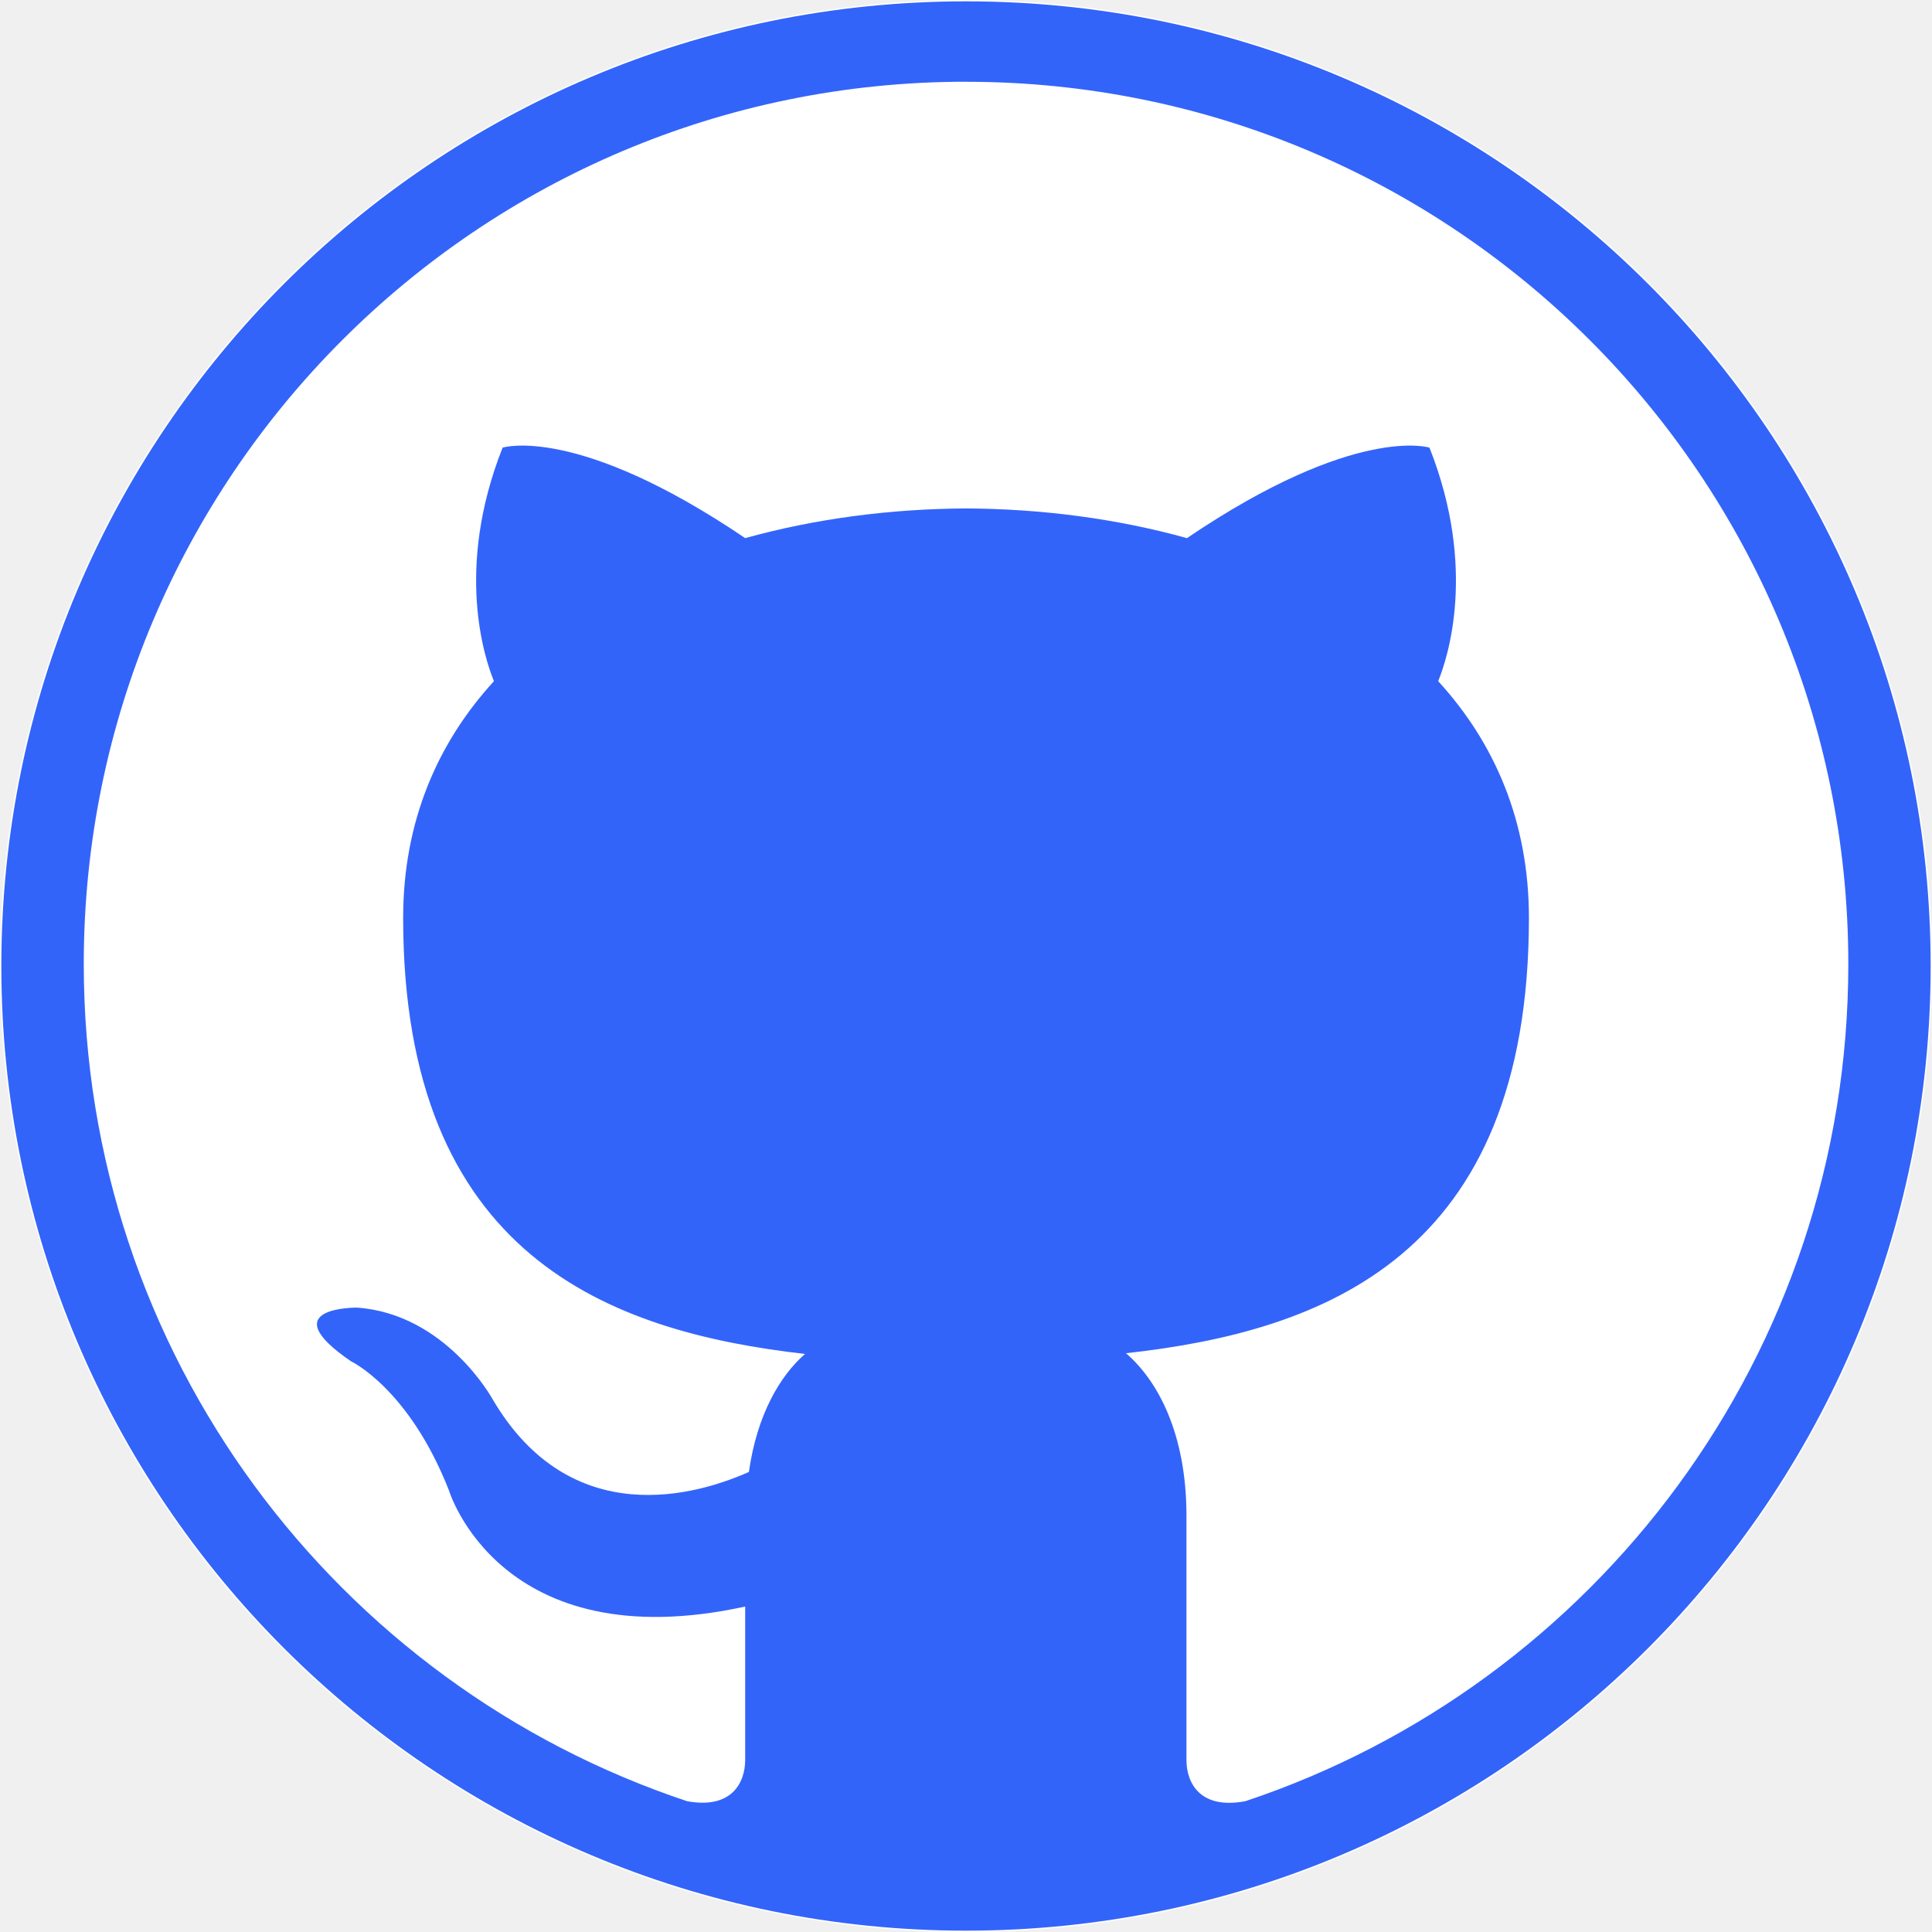
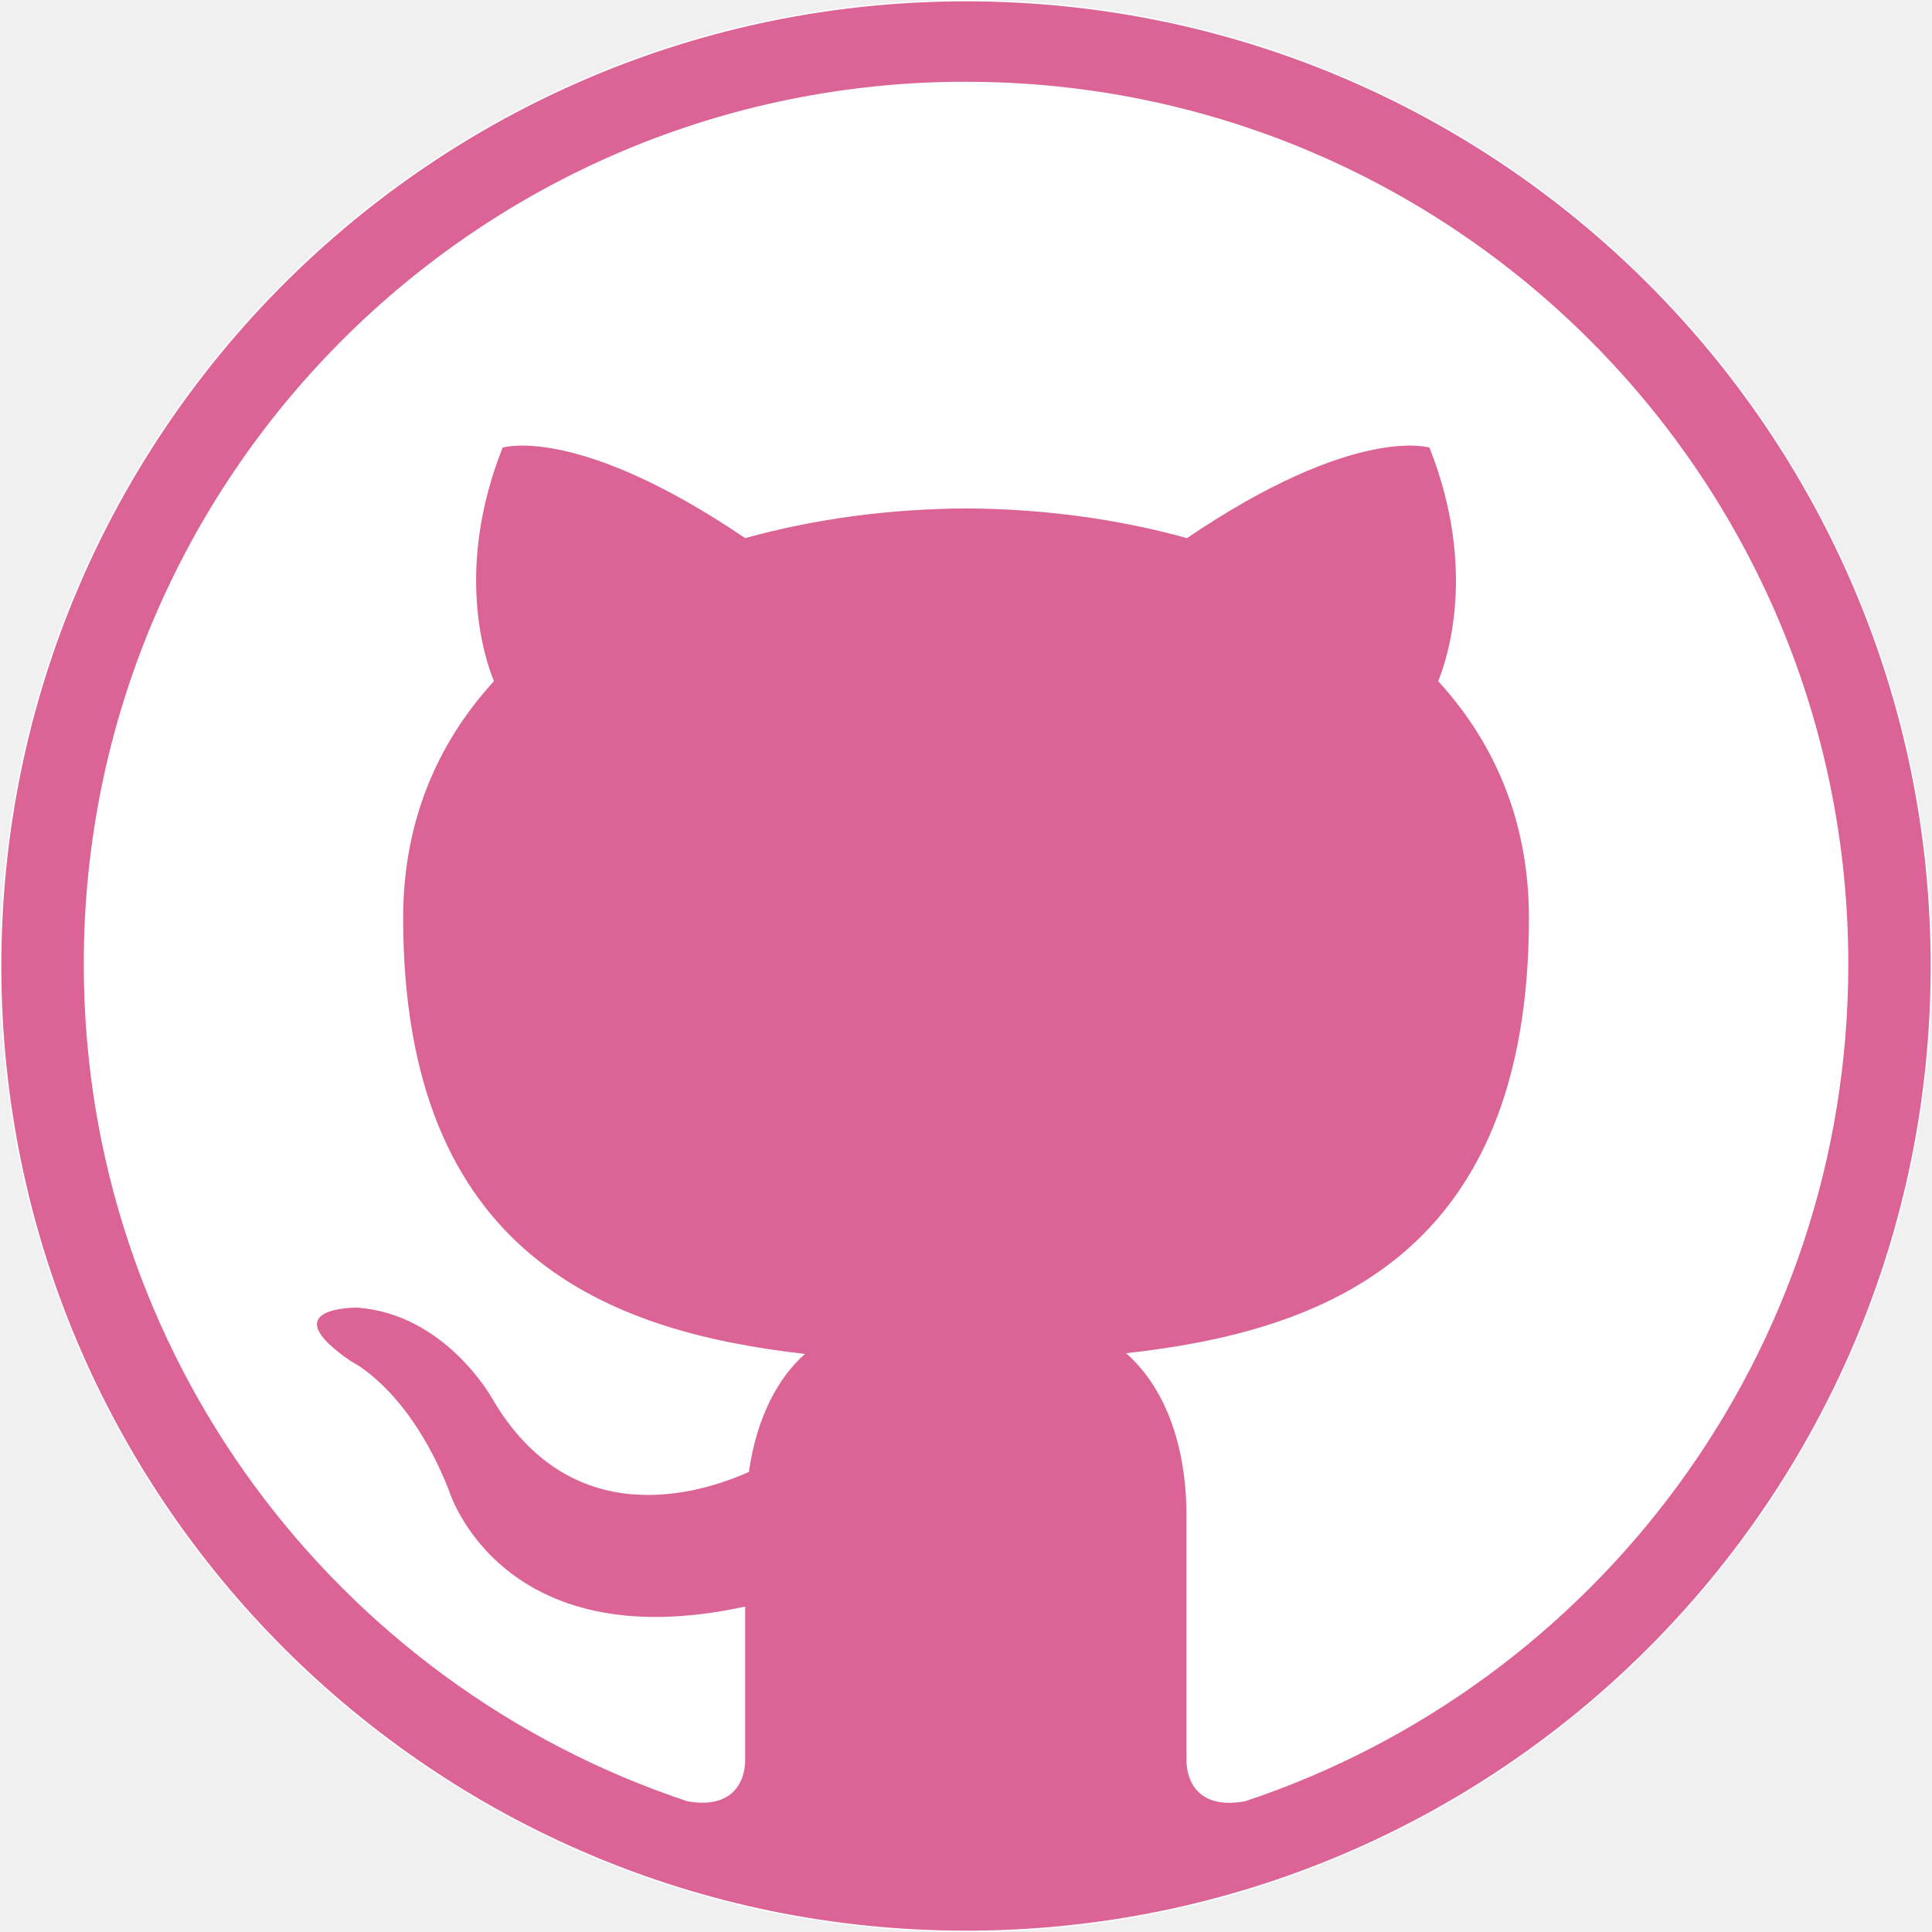
<svg xmlns="http://www.w3.org/2000/svg" width="1080" height="1080">
  <circle cx="540" cy="540" r="540" fill="#fff" />
  <path fill="transparent" d="M0 0h1080v1080H0z" />
  <path vector-effect="non-scaling-stroke" d="M-540-540H540V540H-540z" fill="#fff" visibility="hidden" transform="translate(540 540)" />
-   <path vector-effect="non-scaling-stroke" transform="matrix(14.38 0 0 14.38 -179 -179)" d="M49.998 15.625c-18.938 0-34.294 15.356-34.294 34.299 0 15.152 9.824 28.009 23.457 32.544 1.715.314 2.255-.703 2.255-1.612v-5.955c-9.539 2.075-11.516-4.516-11.516-4.516-1.558-3.964-3.805-5.017-3.805-5.017-3.114-2.127.233-2.088.233-2.088 3.441.243 5.255 3.537 5.255 3.537 3.06 5.237 8.026 3.725 9.978 2.85.313-2.217 1.201-3.729 2.181-4.586-7.615-.867-15.622-3.808-15.622-16.951 0-3.746 1.336-6.806 3.529-9.202-.354-.867-1.533-4.355.337-9.079 0 0 2.879-.921 9.43 3.518 2.736-.761 5.671-1.14 8.587-1.154 2.914.013 5.848.393 8.587 1.154 6.549-4.438 9.427-3.518 9.427-3.518 1.868 4.724.691 8.212.339 9.079 2.194 2.396 3.527 5.456 3.527 9.203 0 13.178-8.02 16.076-15.663 16.922 1.231 1.062 2.35 3.12 2.35 6.319v9.494c0 .917.553 1.933 2.294 1.6 13.619-4.543 23.435-17.391 23.435-32.54 0-18.943-15.356-34.299-34.299-34.299zM50 12.5c20.711 0 37.5 16.789 37.5 37.5S70.711 87.5 50 87.5 12.5 70.711 12.5 50 29.289 12.5 50 12.5z" fill="#3364fa" />
+   <path vector-effect="non-scaling-stroke" transform="matrix(14.38 0 0 14.38 -179 -179)" d="M49.998 15.625c-18.938 0-34.294 15.356-34.294 34.299 0 15.152 9.824 28.009 23.457 32.544 1.715.314 2.255-.703 2.255-1.612v-5.955c-9.539 2.075-11.516-4.516-11.516-4.516-1.558-3.964-3.805-5.017-3.805-5.017-3.114-2.127.233-2.088.233-2.088 3.441.243 5.255 3.537 5.255 3.537 3.06 5.237 8.026 3.725 9.978 2.85.313-2.217 1.201-3.729 2.181-4.586-7.615-.867-15.622-3.808-15.622-16.951 0-3.746 1.336-6.806 3.529-9.202-.354-.867-1.533-4.355.337-9.079 0 0 2.879-.921 9.43 3.518 2.736-.761 5.671-1.14 8.587-1.154 2.914.013 5.848.393 8.587 1.154 6.549-4.438 9.427-3.518 9.427-3.518 1.868 4.724.691 8.212.339 9.079 2.194 2.396 3.527 5.456 3.527 9.203 0 13.178-8.02 16.076-15.663 16.922 1.231 1.062 2.35 3.12 2.35 6.319v9.494c0 .917.553 1.933 2.294 1.6 13.619-4.543 23.435-17.391 23.435-32.54 0-18.943-15.356-34.299-34.299-34.299zM50 12.5c20.711 0 37.5 16.789 37.5 37.5S70.711 87.5 50 87.5 12.5 70.711 12.5 50 29.289 12.5 50 12.5z" fill="#db6395" />
</svg>
